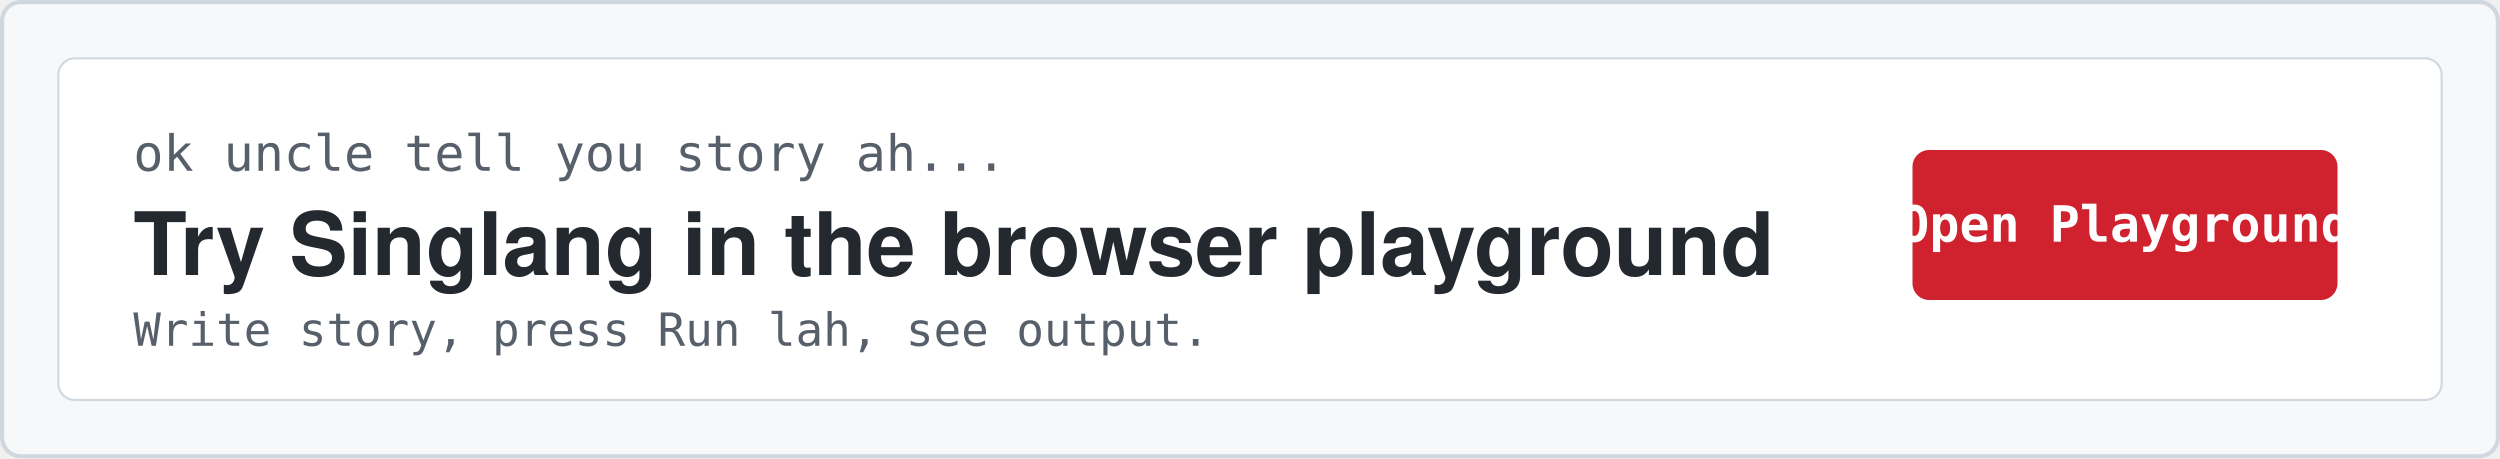
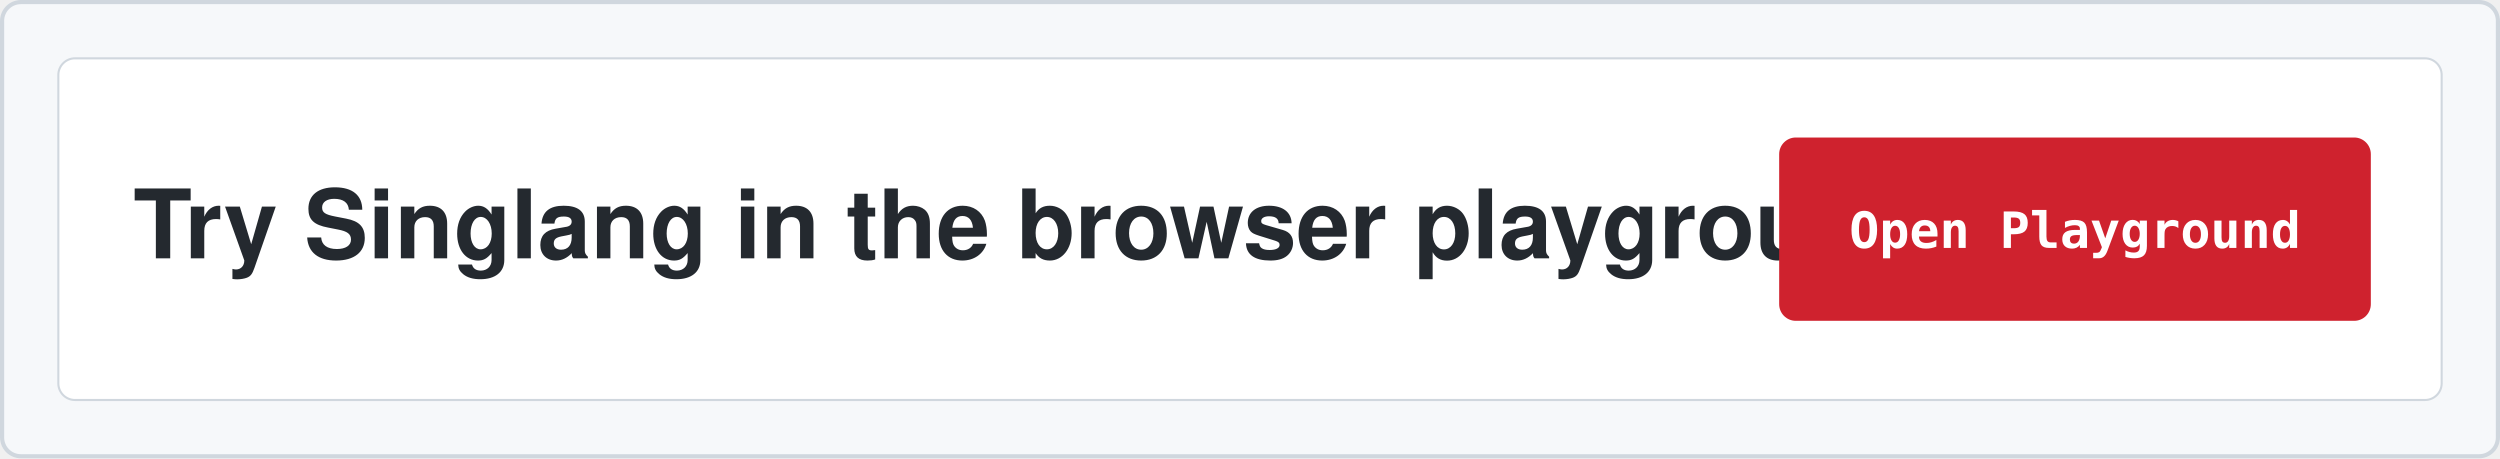
<svg xmlns="http://www.w3.org/2000/svg" viewBox="0 0 1200 220" role="img" aria-labelledby="title desc">
  <rect width="1200" height="220" rx="10" fill="#f6f8fa" />
  <rect x="1" y="1" width="1198" height="218" rx="9" fill="none" stroke="#d0d7de" stroke-width="2" />
  <rect x="28" y="28" width="1144" height="164" rx="8" fill="#ffffff" stroke="#d0d7de" />
-   <text x="64" y="82" font-family="ui-monospace, SFMono-Regular, Menlo, Consolas, monospace" font-size="24" fill="#57606a">ok uncle tell you story ah...</text>
-   <text x="64" y="132" font-family="-apple-system, BlinkMacSystemFont, Segoe UI, Helvetica, Arial, sans-serif" font-size="42" font-weight="700" fill="#24292f">Try Singlang in the browser playground</text>
-   <text x="64" y="166" font-family="ui-monospace, SFMono-Regular, Menlo, Consolas, monospace" font-size="22" fill="#57606a">Write story, press Run lah, see output.</text>
-   <rect x="918" y="72" width="204" height="72" rx="8" fill="#cf222e" />
-   <text x="1020" y="116" text-anchor="middle" font-family="ui-monospace, SFMono-Regular, Menlo, Consolas, monospace" font-size="24" font-weight="700" fill="#ffffff">Open Playground</text>
+   <text x="64" y="124" font-family="-apple-system, BlinkMacSystemFont, Segoe UI, Helvetica, Arial, sans-serif" font-size="46" font-weight="700" fill="#24292f">Try Singlang in the browser playground</text>
+   <rect x="854" y="66" width="284" height="88" rx="8" fill="#cf222e" />
+   <text x="996" y="119" text-anchor="middle" font-family="ui-monospace, SFMono-Regular, Menlo, Consolas, monospace" font-size="24" font-weight="700" fill="#ffffff">Open Playground</text>
</svg>
